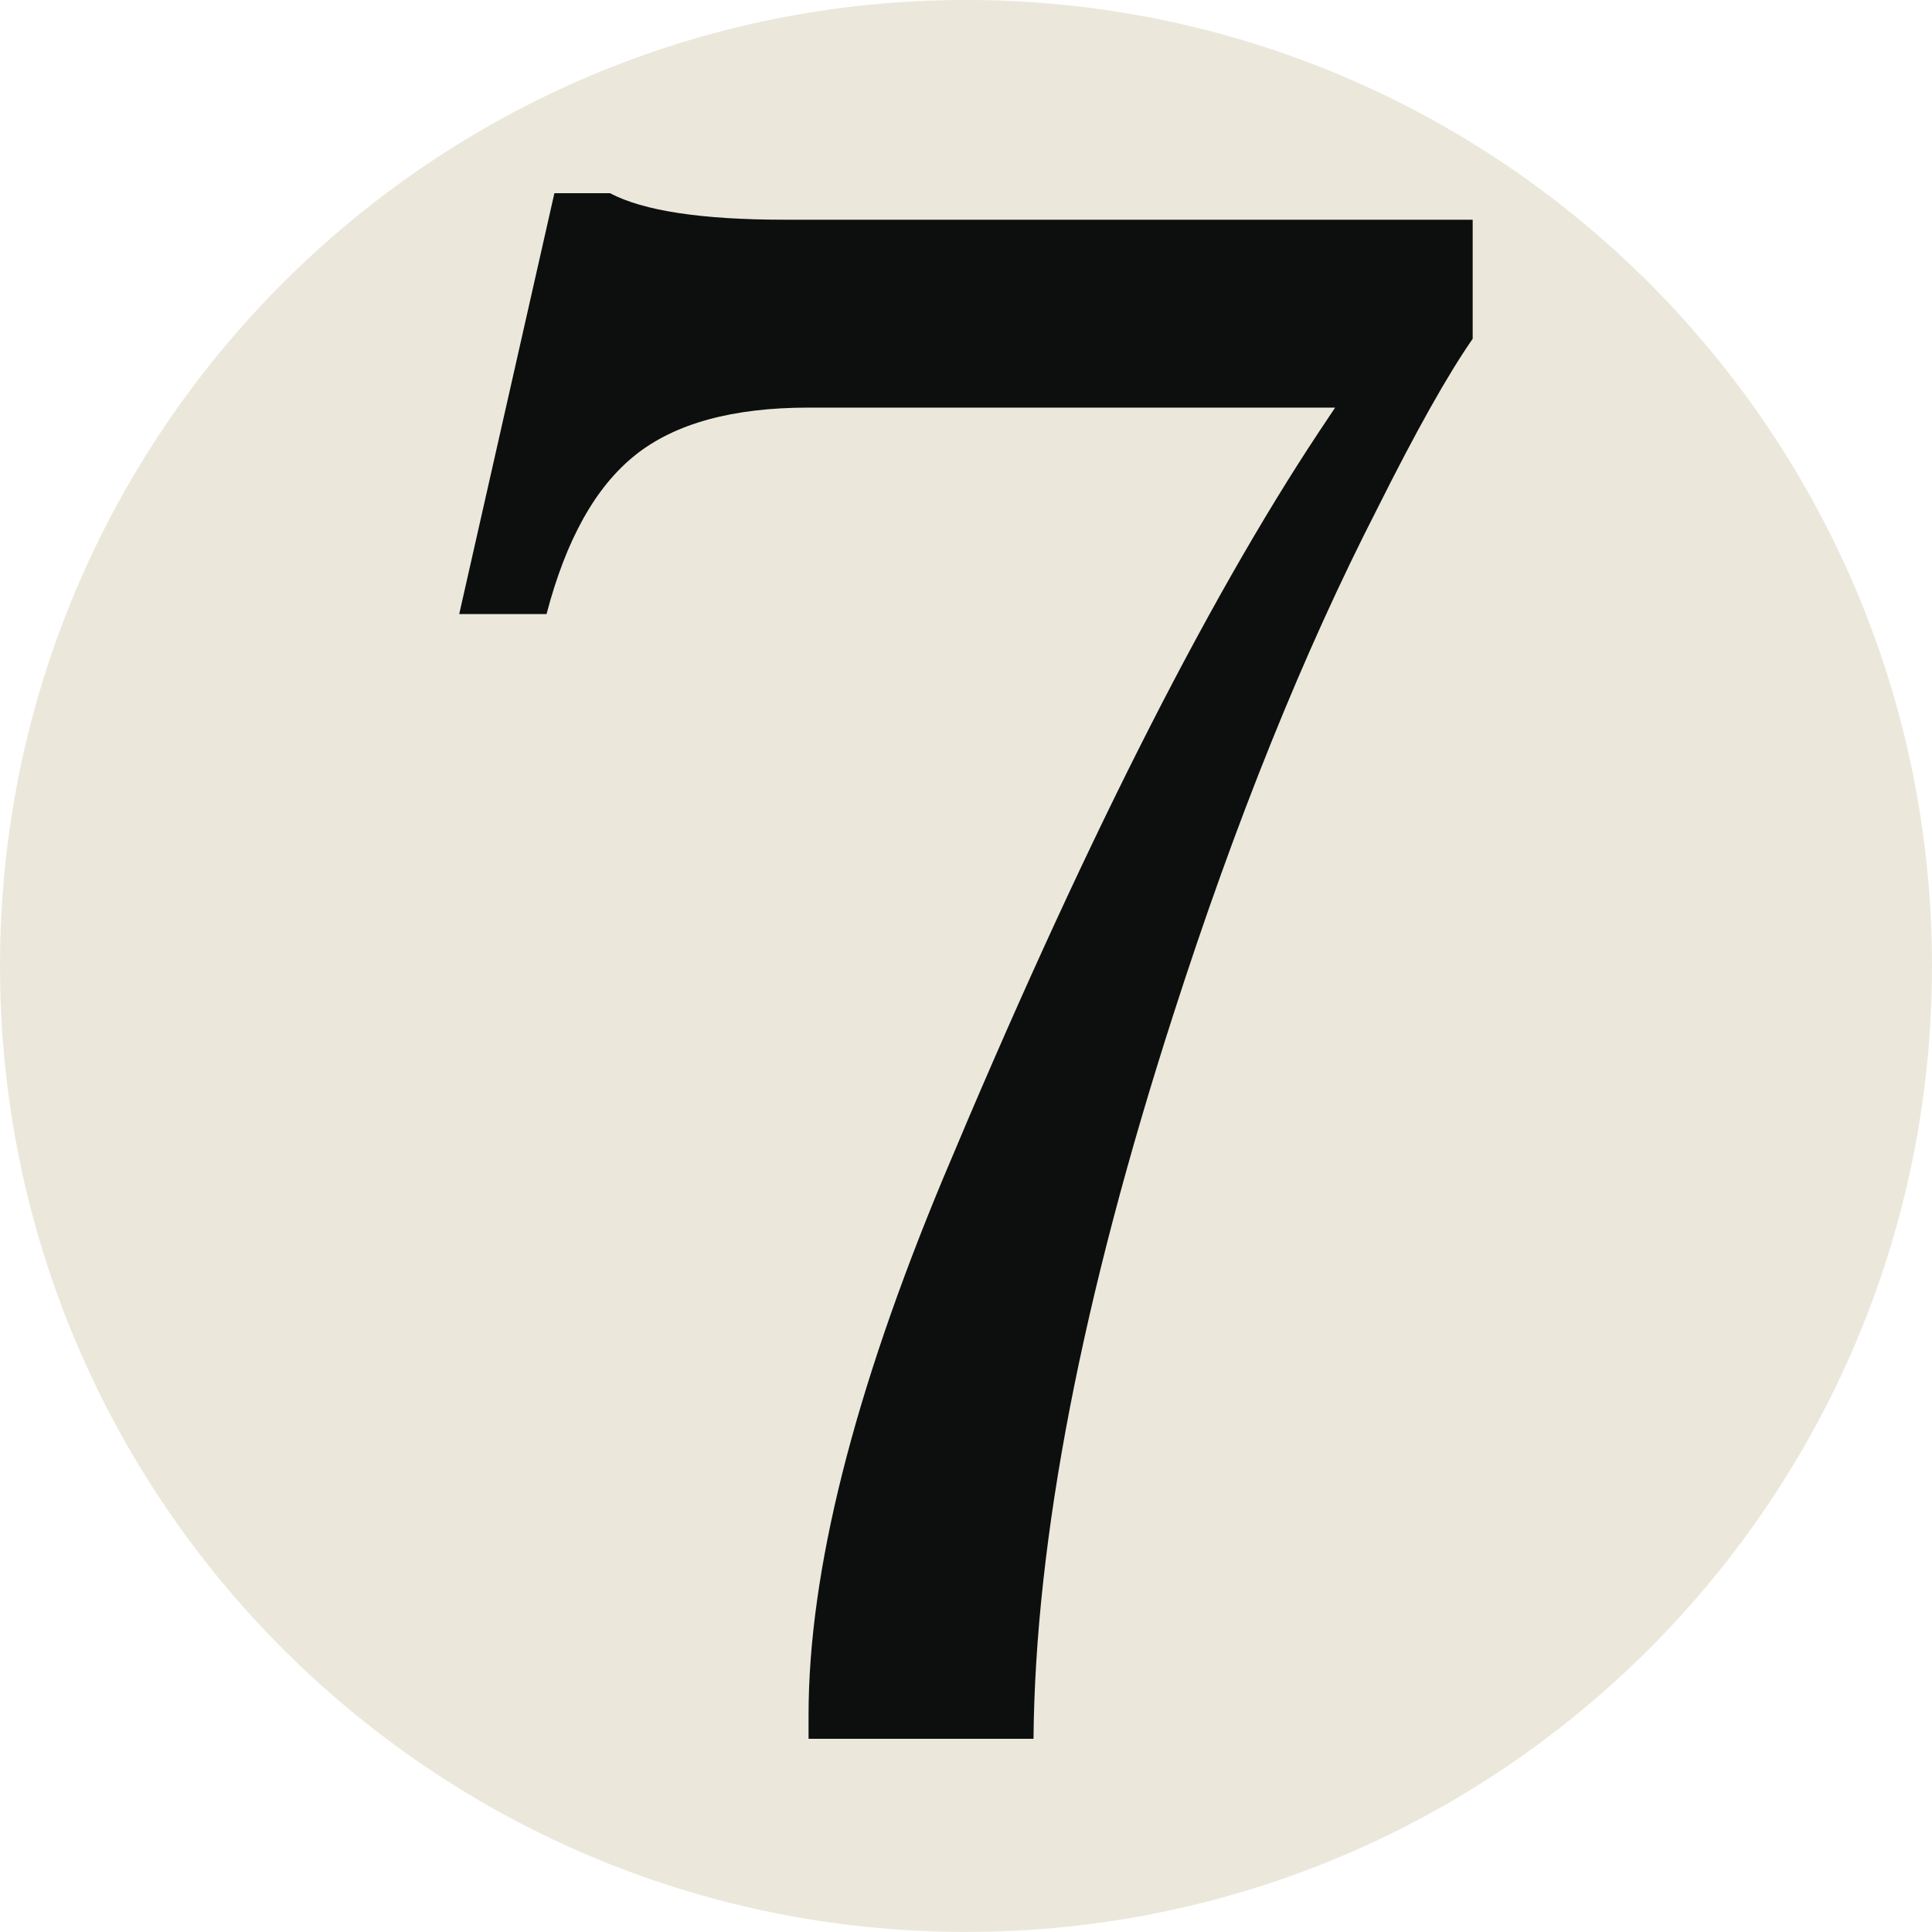
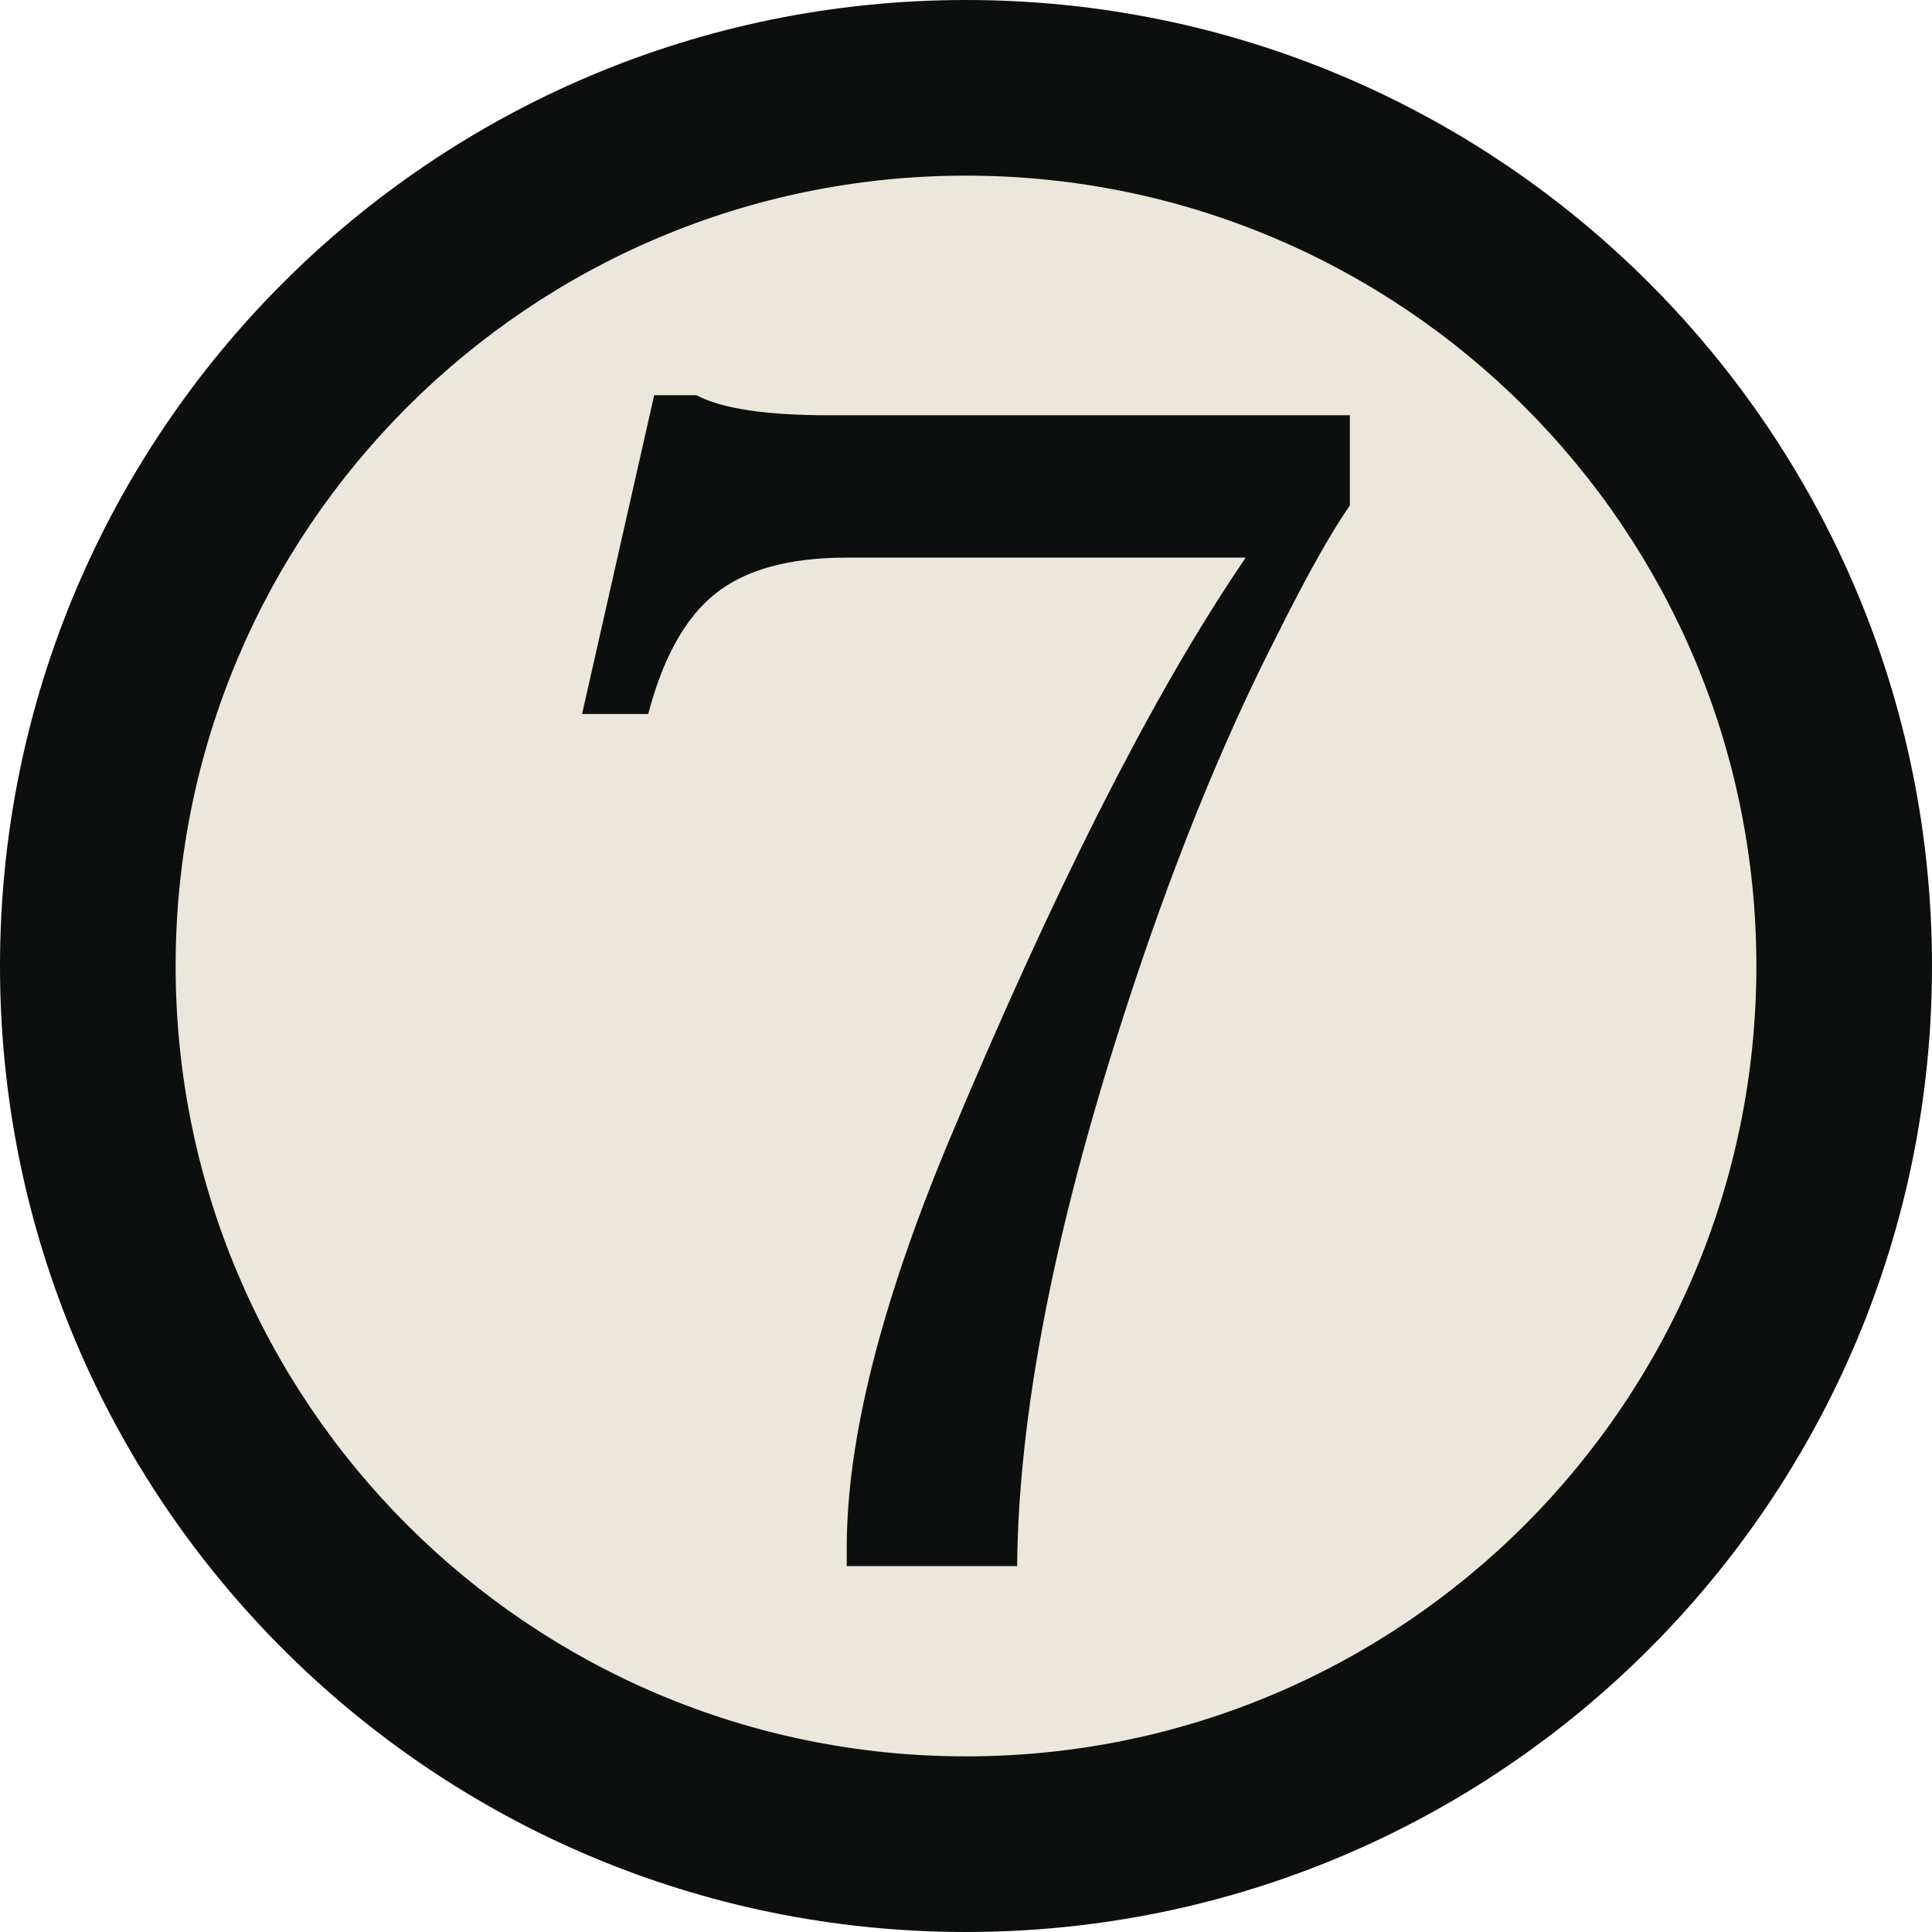
- <svg xmlns="http://www.w3.org/2000/svg" viewBox="0 0 100 100">
-   <g transform="translate(0 -1)" fill="none">
-     <circle fill="#ebe8db" cx="50" cy="50.998" r="50" />
+ <svg xmlns="http://www.w3.org/2000/svg" viewBox="0 0 132 132">
+   <g fill="none" transform="translate(16 16)">
+     <circle fill="#0D0F0F" cx="50" cy="50" r="66" />
+     <circle fill="#ebe8db" cx="50" cy="50" r="54" />
    <path d="M53.494 91h-11.643v-1.238c0-7.396 2.328-16.659 6.98-27.808 7.035-16.799 13.52-29.673 19.453-38.624l.822-1.232h-27.256c-3.93 0-6.92.819-8.975 2.463-2.059 1.645-3.582 4.387-4.586 8.222h-4.52l4.926-21.782h2.881c1.734.914 4.742 1.371 9.041 1.371h35.609v6.165c-1.275 1.829-2.918 4.75-4.926 8.768-3.838 7.485-7.352 16.208-10.553 26.163-4.743 14.702-7.163 27.209-7.253 37.532z" fill="#0D0F0F" />
  </g>
</svg>
